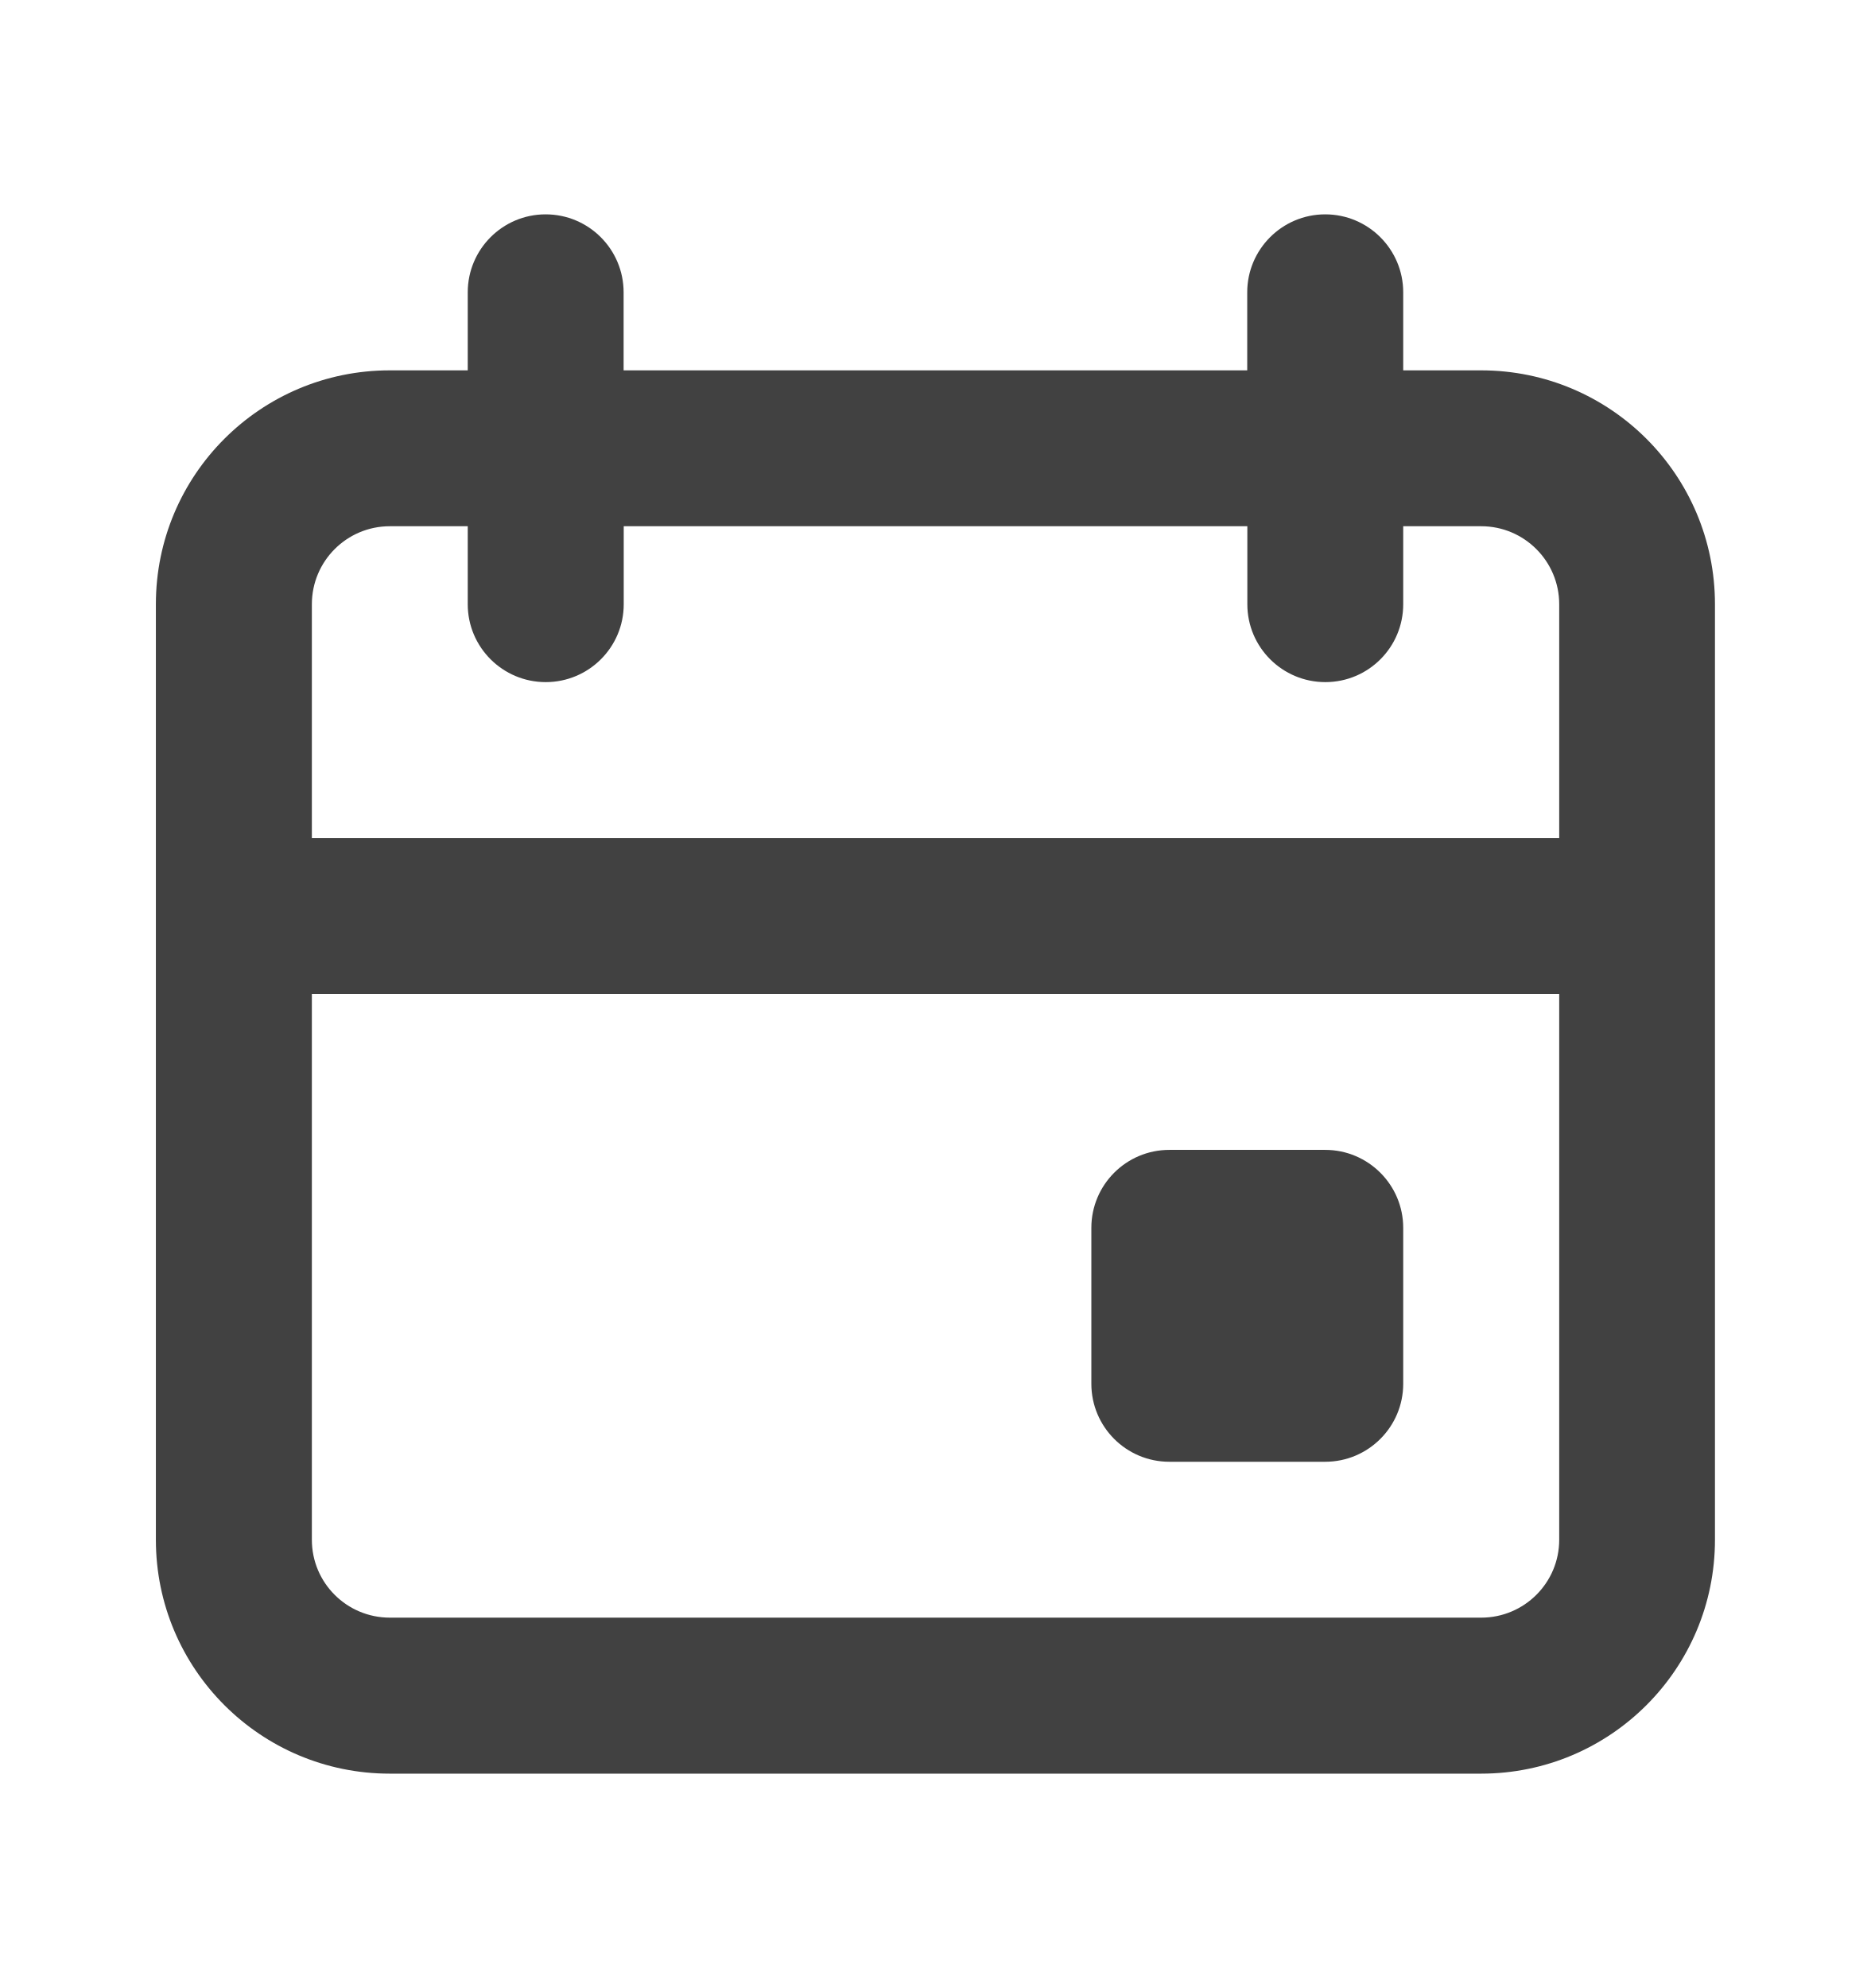
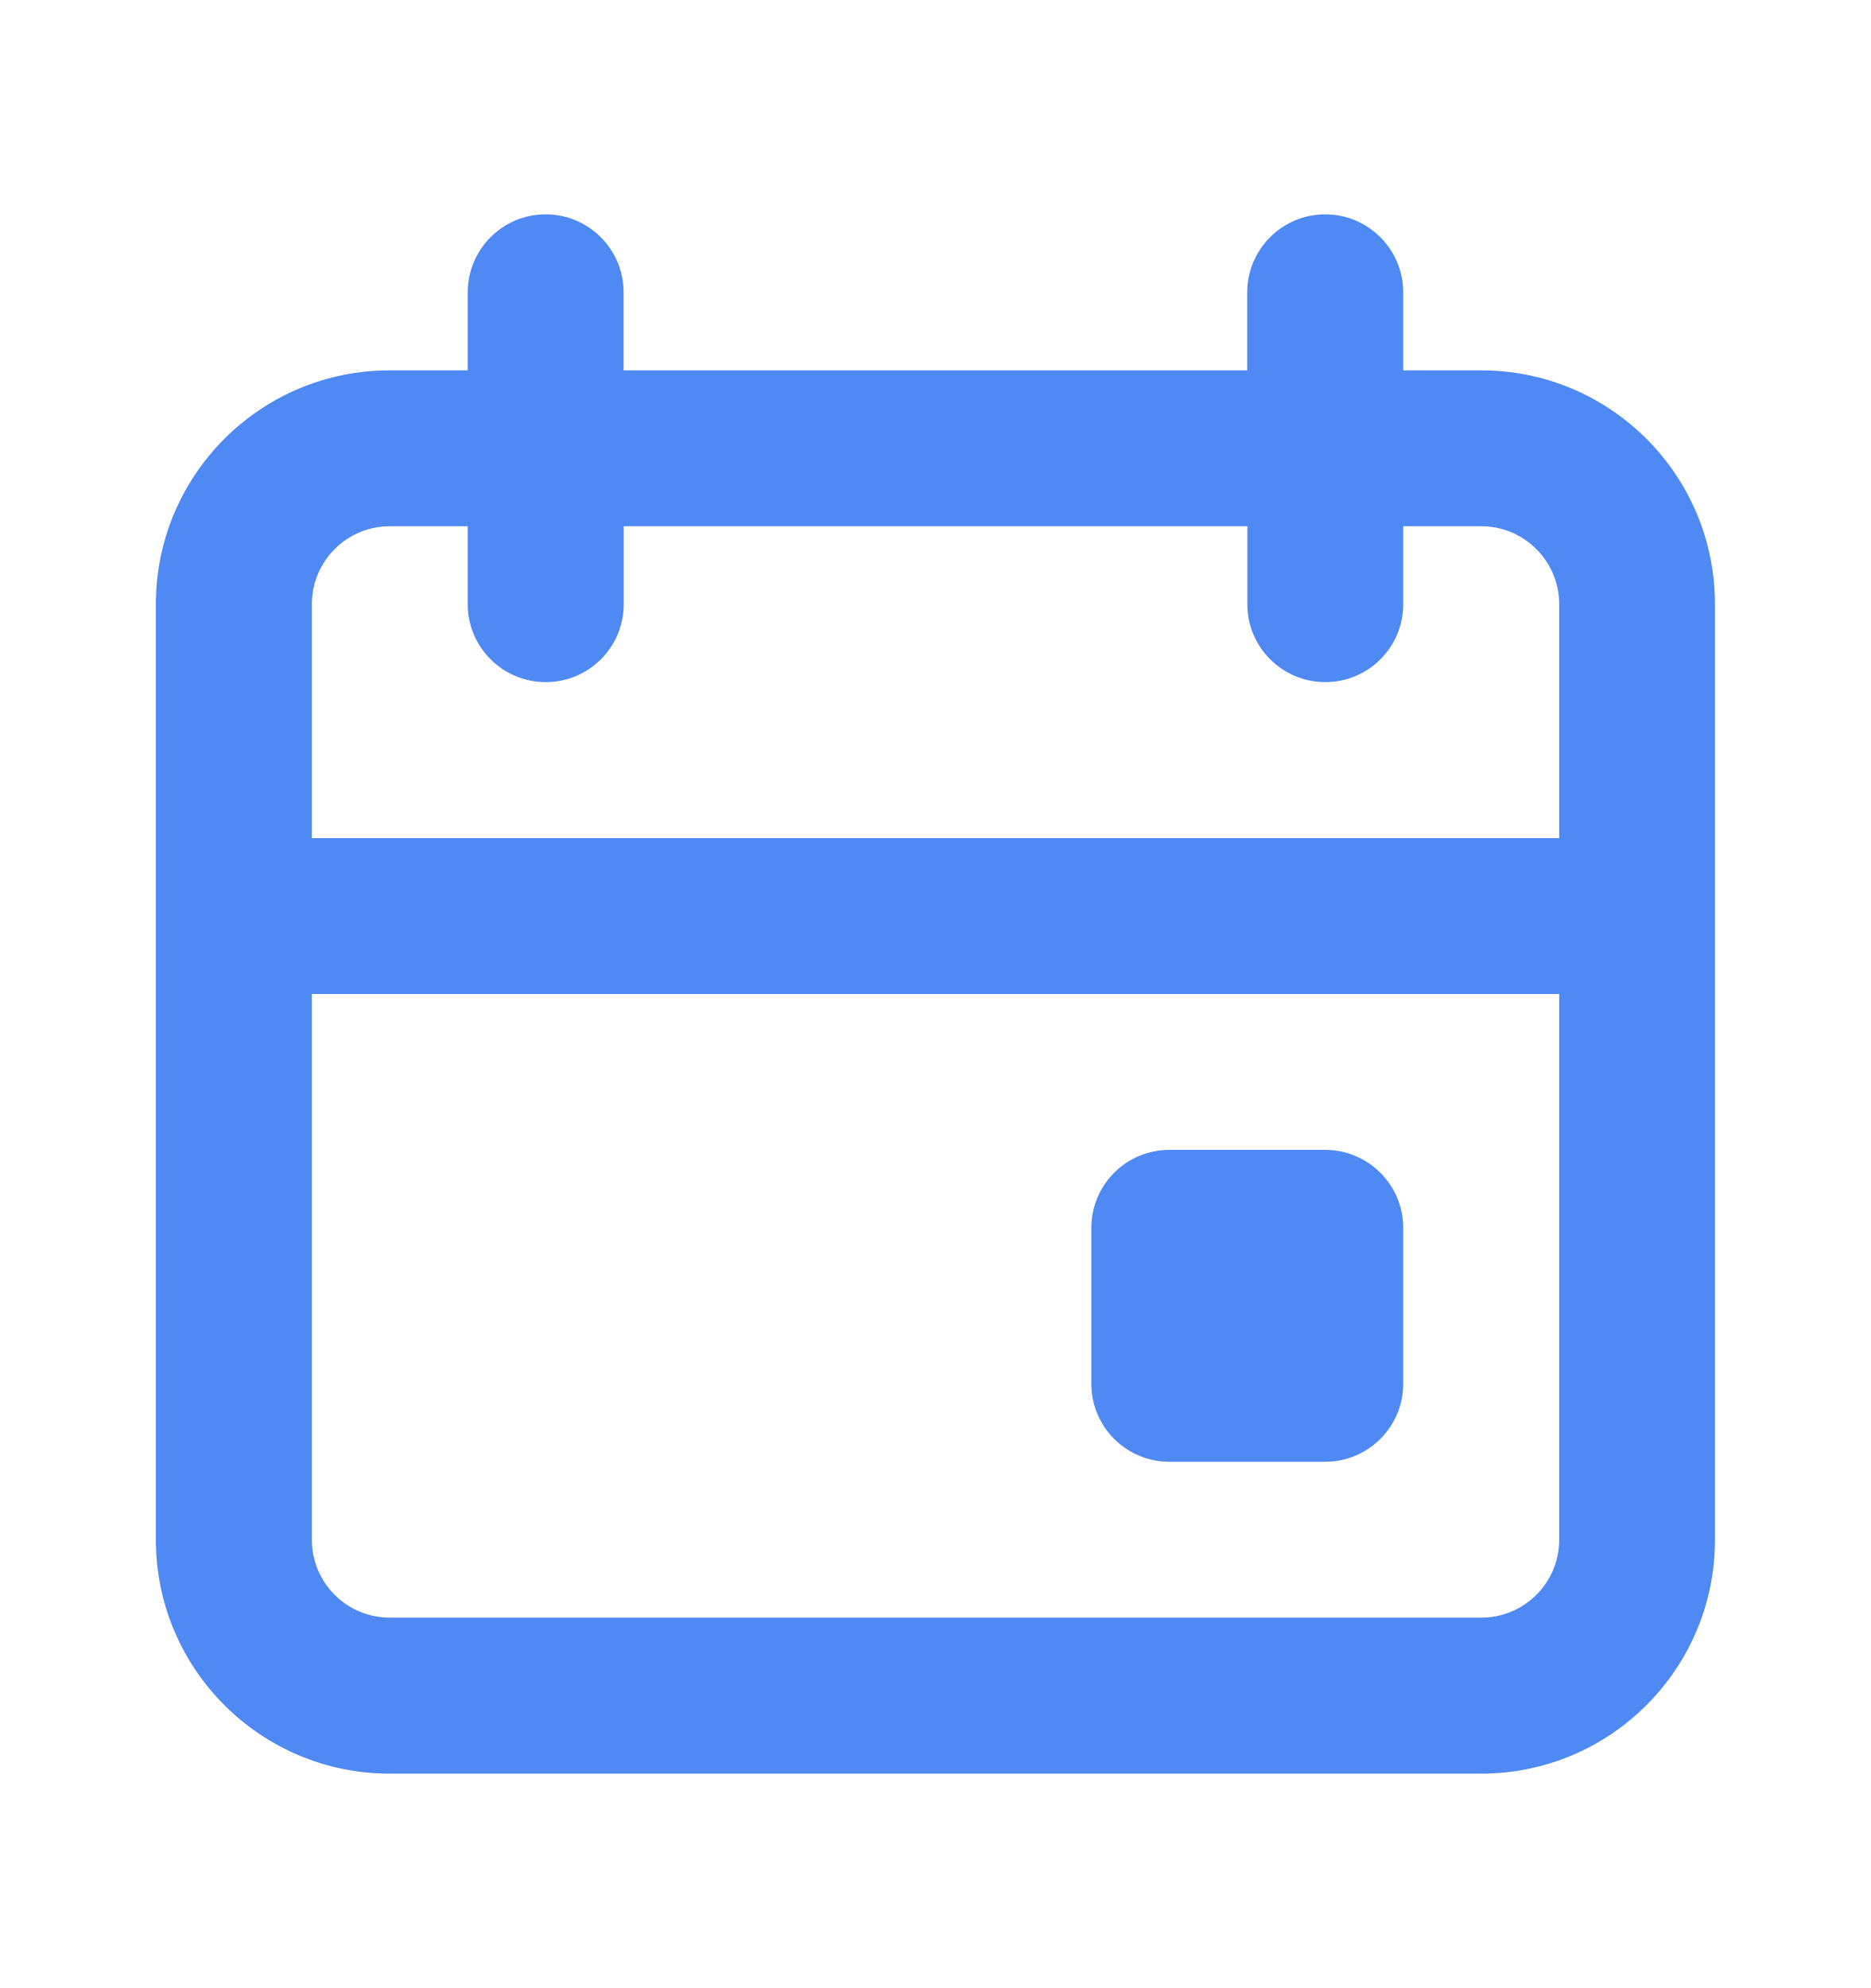
<svg xmlns="http://www.w3.org/2000/svg" width="16" height="17" viewBox="0 0 16 17" fill="none">
-   <path fill-rule="evenodd" clip-rule="evenodd" d="M11.333 1.833C11.701 1.833 12 2.132 12 2.5V3.167H12.666C13.771 3.167 14.666 4.062 14.666 5.167V13.167C14.666 14.271 13.771 15.167 12.666 15.167H3.333C2.228 15.167 1.333 14.271 1.333 13.167V5.167C1.333 4.062 2.228 3.167 3.333 3.167H4V2.5C4 2.132 4.298 1.833 4.666 1.833C5.035 1.833 5.333 2.132 5.333 2.5V3.167H10.666V2.5C10.666 2.132 10.965 1.833 11.333 1.833ZM13.334 8.5H2.667V13.167C2.667 13.535 2.965 13.833 3.334 13.833H12.667C13.035 13.833 13.334 13.535 13.334 13.167V8.5ZM11.333 9.833C11.701 9.833 12 10.132 12 10.5V11.833C12 12.201 11.701 12.5 11.333 12.5H10C9.631 12.5 9.333 12.201 9.333 11.833V10.5C9.333 10.132 9.631 9.833 10 9.833H11.333ZM4 4.5H3.334C2.965 4.5 2.667 4.799 2.667 5.167V7.167H13.334V5.167C13.334 4.799 13.035 4.5 12.667 4.5H12V5.167C12 5.535 11.702 5.833 11.334 5.833C10.966 5.833 10.667 5.535 10.667 5.167V4.5H5.334V5.167C5.334 5.535 5.035 5.833 4.667 5.833C4.299 5.833 4 5.535 4 5.167V4.5Z" fill="#414141" />
+   <path fill-rule="evenodd" clip-rule="evenodd" d="M11.333 1.833C11.701 1.833 12 2.132 12 2.5V3.167H12.666C13.771 3.167 14.666 4.062 14.666 5.167V13.167C14.666 14.271 13.771 15.167 12.666 15.167H3.333C2.228 15.167 1.333 14.271 1.333 13.167V5.167C1.333 4.062 2.228 3.167 3.333 3.167H4V2.5C4 2.132 4.298 1.833 4.666 1.833C5.035 1.833 5.333 2.132 5.333 2.5V3.167H10.666V2.5C10.666 2.132 10.965 1.833 11.333 1.833ZM13.334 8.5H2.667V13.167C2.667 13.535 2.965 13.833 3.334 13.833H12.667C13.035 13.833 13.334 13.535 13.334 13.167V8.5ZM11.333 9.833C11.701 9.833 12 10.132 12 10.5V11.833C12 12.201 11.701 12.5 11.333 12.5H10C9.631 12.5 9.333 12.201 9.333 11.833V10.5C9.333 10.132 9.631 9.833 10 9.833H11.333ZM4 4.5H3.334C2.965 4.5 2.667 4.799 2.667 5.167V7.167H13.334V5.167C13.334 4.799 13.035 4.5 12.667 4.5H12V5.167C12 5.535 11.702 5.833 11.334 5.833C10.966 5.833 10.667 5.535 10.667 5.167V4.5H5.334V5.167C5.334 5.535 5.035 5.833 4.667 5.833C4.299 5.833 4 5.535 4 5.167V4.5Z" fill="#4F89F4" />
</svg>
